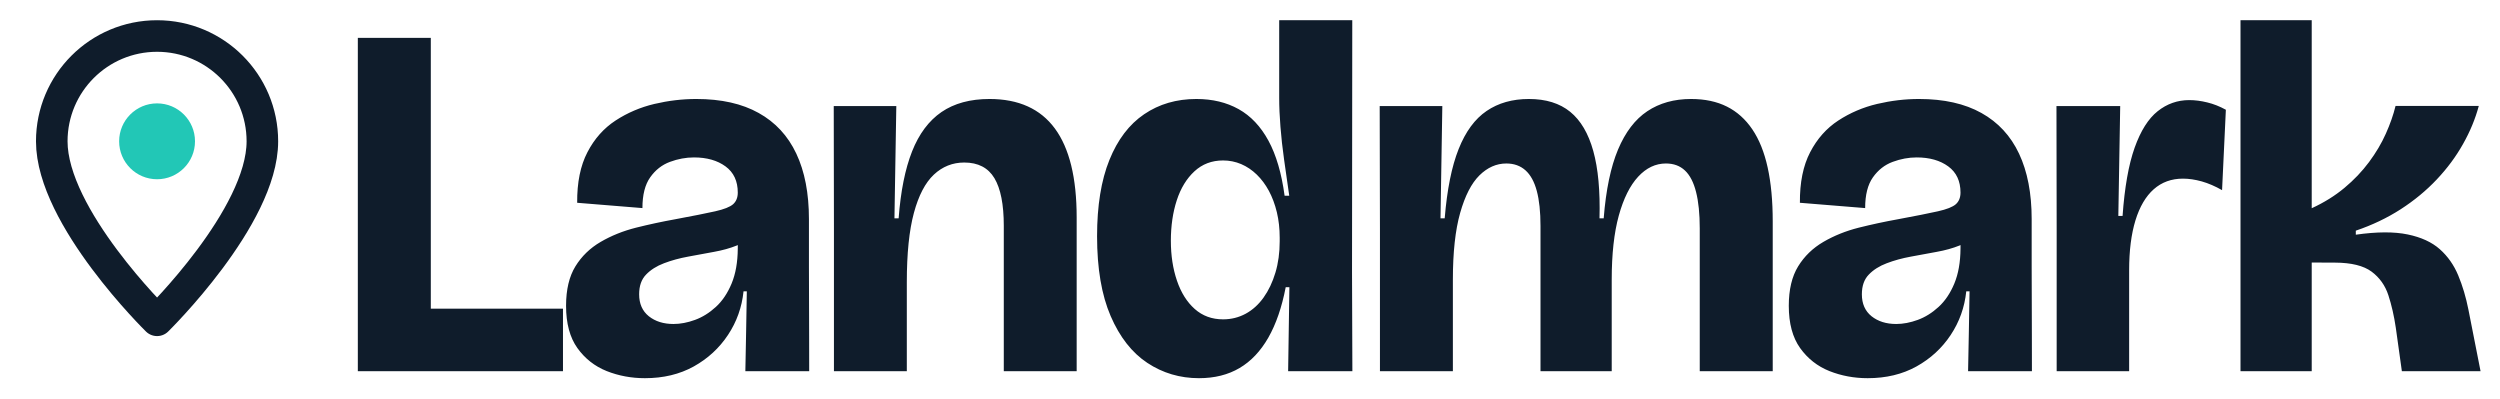
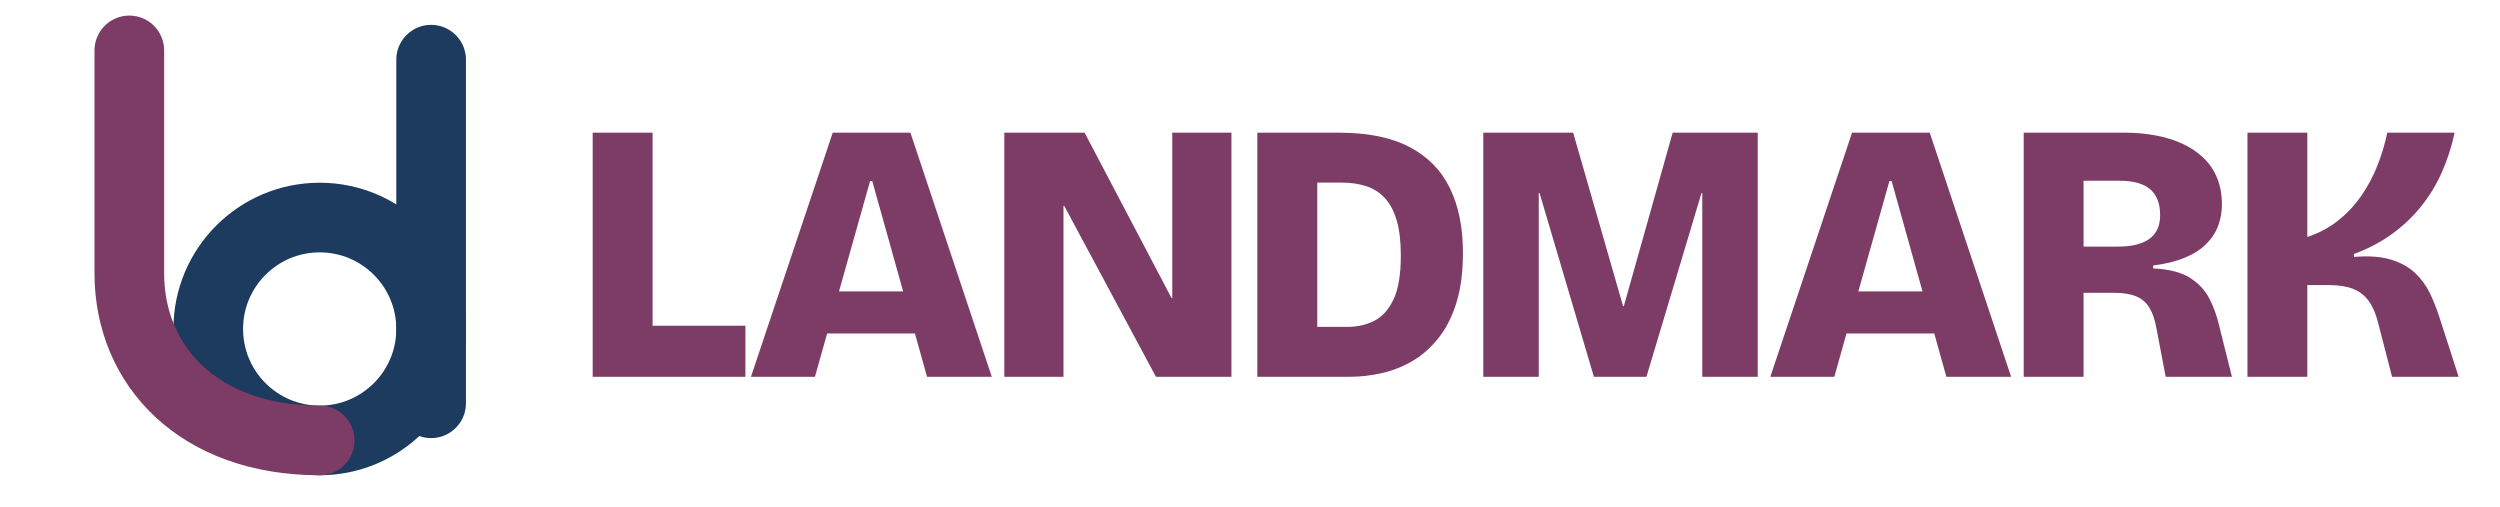
- <svg xmlns="http://www.w3.org/2000/svg" viewBox="0 0 495 79" width="495" height="79" role="img" aria-label="Landmark Digital">
-   <g transform="translate(4.00,73.50)">
-     <path d="M27.10 -10.08 C27.10 -10.08 6.25 -30.51 6.25 -45.52 A20.85 20.85 0 1 1 47.95 -45.52 C47.95 -30.51 27.10 -10.08 27.10 -10.08 Z" fill="none" stroke="#0F1C2B" stroke-width="6.25" stroke-linejoin="round" />
-     <circle cx="27.10" cy="-45.52" r="7.51" fill="#22C7B6" class="lm-dot" />
-     <path d="M66.85 0V-66H81.3V0H66.85ZM69.68 0V-12.38H107.47V0H69.68ZM123.7 1.38Q119.68 1.38 116.12 -0.03Q112.57 -1.45 110.32 -4.59Q108.08 -7.73 108.08 -12.95Q108.08 -17.75 109.93 -20.76Q111.78 -23.77 114.94 -25.61Q118.1 -27.45 121.93 -28.42Q125.77 -29.38 129.65 -30.08Q134.97 -31.07 137.6 -31.66Q140.23 -32.25 141.16 -33.07Q142.08 -33.9 142.08 -35.37Q142.08 -38.77 139.66 -40.55Q137.23 -42.33 133.4 -42.33Q131.02 -42.33 128.65 -41.45Q126.28 -40.57 124.74 -38.39Q123.2 -36.22 123.2 -32.3L110.28 -33.35Q110.23 -39.37 112.31 -43.36Q114.38 -47.35 117.89 -49.64Q121.4 -51.93 125.57 -52.92Q129.73 -53.9 133.87 -53.9Q141.27 -53.9 146.22 -51.13Q151.18 -48.37 153.67 -43.08Q156.17 -37.78 156.17 -30.12V-20.62Q156.18 -17.2 156.19 -13.73Q156.2 -10.27 156.21 -6.84Q156.22 -3.42 156.22 0H143.58Q143.67 -3.83 143.73 -7.69Q143.8 -11.55 143.87 -15.82H143.22Q142.73 -11.08 140.14 -7.18Q137.55 -3.27 133.36 -0.94Q129.17 1.38 123.7 1.38ZM129.35 -9.35Q131.4 -9.35 133.61 -10.16Q135.82 -10.97 137.73 -12.72Q139.65 -14.47 140.85 -17.34Q142.05 -20.22 142.08 -24.27L142.1 -26.63L144.78 -27.07Q143.9 -25.7 141.89 -24.89Q139.88 -24.08 137.36 -23.63Q134.83 -23.17 132.26 -22.69Q129.68 -22.22 127.48 -21.38Q125.28 -20.55 123.92 -19.13Q122.55 -17.72 122.55 -15.23Q122.55 -12.42 124.47 -10.88Q126.4 -9.35 129.35 -9.35ZM161.12 0V-28.55L161.08 -52.5H173.47L173.1 -30.27H173.93Q174.53 -38.3 176.59 -43.52Q178.65 -48.73 182.42 -51.32Q186.2 -53.9 191.92 -53.9Q200.57 -53.9 204.87 -48.05Q209.18 -42.2 209.18 -30.45V0H194.75V-28.8Q194.75 -35.13 192.89 -38.23Q191.03 -41.32 186.92 -41.32Q183.47 -41.32 180.91 -38.93Q178.35 -36.53 176.95 -31.34Q175.55 -26.15 175.55 -17.63V0H161.12ZM233.4 1.38Q227.75 1.38 223.17 -1.65Q218.6 -4.68 215.91 -10.92Q213.22 -17.15 213.22 -26.73Q213.22 -35.78 215.66 -41.82Q218.1 -47.87 222.54 -50.88Q226.98 -53.9 232.88 -53.9Q237.65 -53.9 241.25 -51.89Q244.85 -49.88 247.15 -45.65Q249.45 -41.42 250.35 -34.75H251.27Q250.73 -38.48 250.25 -41.89Q249.77 -45.3 249.53 -48.38Q249.28 -51.47 249.28 -54.13V-69.5H263.75L263.7 -19.63L263.77 0H251.05L251.3 -16.63H250.57Q249.42 -10.67 247.13 -6.65Q244.83 -2.63 241.43 -0.63Q238.03 1.38 233.4 1.38ZM238.17 -10.27Q240.58 -10.27 242.64 -11.38Q244.7 -12.5 246.19 -14.59Q247.68 -16.68 248.53 -19.51Q249.38 -22.33 249.38 -25.73V-26.45Q249.38 -29.12 248.82 -31.47Q248.25 -33.83 247.24 -35.71Q246.23 -37.58 244.84 -38.93Q243.45 -40.28 241.75 -41.01Q240.05 -41.73 238.17 -41.73Q234.83 -41.73 232.5 -39.58Q230.17 -37.43 229 -33.84Q227.83 -30.25 227.83 -25.82Q227.83 -21.47 229.04 -17.92Q230.25 -14.37 232.56 -12.32Q234.87 -10.27 238.17 -10.27ZM269.23 0V-27.73L269.18 -52.5H281.58L281.22 -30.27H282.05Q282.75 -38.82 284.81 -43.99Q286.87 -49.17 290.35 -51.53Q293.83 -53.9 298.72 -53.9Q303.78 -53.9 306.9 -51.36Q310.02 -48.82 311.47 -43.6Q312.92 -38.38 312.7 -30.27H313.53Q314.2 -38.72 316.37 -43.89Q318.55 -49.07 322.17 -51.48Q325.8 -53.9 330.83 -53.9Q334.92 -53.9 337.92 -52.4Q340.92 -50.9 342.96 -47.89Q345 -44.88 346 -40.32Q347 -35.77 347 -29.65V0H332.55V-28.27Q332.55 -32.62 331.82 -35.48Q331.1 -38.35 329.62 -39.74Q328.15 -41.13 325.85 -41.13Q322.78 -41.13 320.36 -38.52Q317.93 -35.9 316.52 -30.81Q315.12 -25.72 315.12 -18.13V0H301.02V-28.72Q301.02 -32.98 300.28 -35.71Q299.55 -38.43 298.04 -39.78Q296.53 -41.13 294.25 -41.13Q291.32 -41.13 288.93 -38.78Q286.55 -36.43 285.11 -31.34Q283.67 -26.25 283.67 -18.13V0H269.23ZM365.8 1.38Q361.78 1.38 358.22 -0.03Q354.67 -1.45 352.42 -4.59Q350.18 -7.73 350.18 -12.95Q350.18 -17.75 352.03 -20.76Q353.88 -23.77 357.04 -25.61Q360.2 -27.45 364.03 -28.42Q367.87 -29.38 371.75 -30.08Q377.07 -31.07 379.7 -31.66Q382.33 -32.25 383.26 -33.07Q384.18 -33.9 384.18 -35.37Q384.18 -38.77 381.76 -40.55Q379.33 -42.33 375.5 -42.33Q373.12 -42.33 370.75 -41.45Q368.38 -40.57 366.84 -38.39Q365.3 -36.22 365.3 -32.3L352.38 -33.35Q352.33 -39.37 354.41 -43.36Q356.48 -47.35 359.99 -49.64Q363.5 -51.93 367.67 -52.92Q371.83 -53.9 375.97 -53.9Q383.37 -53.9 388.32 -51.13Q393.28 -48.37 395.77 -43.08Q398.27 -37.78 398.27 -30.12V-20.62Q398.28 -17.2 398.29 -13.73Q398.3 -10.27 398.31 -6.84Q398.32 -3.42 398.32 0H385.68Q385.77 -3.83 385.83 -7.69Q385.9 -11.55 385.97 -15.82H385.32Q384.83 -11.08 382.24 -7.18Q379.65 -3.27 375.46 -0.94Q371.27 1.38 365.8 1.38ZM371.45 -9.35Q373.5 -9.35 375.71 -10.16Q377.92 -10.97 379.83 -12.72Q381.75 -14.47 382.95 -17.34Q384.15 -20.22 384.18 -24.27L384.2 -26.63L386.88 -27.07Q386 -25.7 383.99 -24.89Q381.98 -24.08 379.46 -23.63Q376.93 -23.17 374.36 -22.69Q371.78 -22.22 369.58 -21.38Q367.38 -20.55 366.02 -19.13Q364.65 -17.72 364.65 -15.23Q364.65 -12.42 366.57 -10.88Q368.5 -9.35 371.45 -9.35ZM403.22 0V-27.65L403.18 -52.5H415.8L415.43 -30.75H416.27Q416.87 -39.23 418.66 -44.26Q420.45 -49.28 423.22 -51.48Q425.98 -53.68 429.47 -53.68Q431.18 -53.68 433.04 -53.22Q434.9 -52.77 436.72 -51.77L435.97 -35.85Q433.92 -37.02 431.95 -37.58Q429.98 -38.13 428.22 -38.13Q424.82 -38.13 422.44 -36.03Q420.07 -33.93 418.82 -29.87Q417.57 -25.8 417.57 -19.98V0H403.22ZM439.62 0V-69.5H453.72V-32.27Q457.38 -33.95 460.2 -36.3Q463.02 -38.65 465.07 -41.41Q467.12 -44.17 468.39 -47.02Q469.67 -49.87 470.32 -52.53H486.8Q485.77 -48.68 483.67 -44.97Q481.58 -41.25 478.48 -37.97Q475.38 -34.68 471.34 -32.07Q467.3 -29.47 462.45 -27.83V-27.03Q468.7 -27.92 472.72 -27.08Q476.73 -26.25 479.09 -24.15Q481.45 -22.05 482.73 -18.97Q484.02 -15.88 484.75 -12.18L487.15 0H471.57L470.37 -8.6Q469.85 -12.13 468.9 -15.04Q467.95 -17.95 465.57 -19.72Q463.18 -21.48 458.35 -21.5L453.72 -21.52V0H439.62Z" fill="#0F1C2B" />
+ <svg xmlns="http://www.w3.org/2000/svg" viewBox="0 0 365 74" width="365" height="74" role="img" aria-label="Landmark Digital">
+   <g transform="translate(6,6)">
+     <g transform="translate(0.00,-2.71) scale(0.6779)">
+       <path d="M84 8 V 82" fill="none" stroke="#1D3A5F" stroke-width="15" stroke-linecap="round" />
+       <circle cx="60" cy="66" r="24" fill="none" stroke="#1D3A5F" stroke-width="15" />
+       <path d="M19 6 V 54 C19 74 34 90 60 90" fill="none" stroke="#7D3C66" stroke-width="15" stroke-linecap="round" stroke-linejoin="round" />
+     </g>
+     <g transform="translate(0,49.01)">
+       <path d="M80.53 0V-35.64H89.28V0H80.53ZM82.04 0V-7.45H102.83V0H82.04ZM103.64 0 115.58 -35.64H126.92L138.8 0H129.35L121.35 -28.57H121.03L112.98 0H103.64ZM110.39 -6.32V-12.47H133.13V-6.32H110.39ZM140.63 0V-35.64H152.35L165.04 -11.5H165.15V-35.64H173.79V0H162.77L149.38 -24.95H149.27V0H140.63ZM181.56 0V-7.29H190.8Q192.85 -7.29 194.61 -8.15Q196.36 -9.02 197.44 -11.26Q198.52 -13.5 198.52 -17.71Q198.52 -20.74 197.93 -22.79Q197.33 -24.84 196.23 -26.05Q195.12 -27.27 193.53 -27.81Q191.93 -28.35 189.88 -28.35H181.56V-35.64H189.5Q195.82 -35.64 199.82 -33.53Q203.81 -31.43 205.7 -27.51Q207.59 -23.6 207.59 -18.14Q207.59 -13.93 206.65 -10.85Q205.7 -7.78 204.03 -5.67Q202.35 -3.56 200.25 -2.32Q198.14 -1.08 195.77 -0.54Q193.39 0 191.07 0H181.56ZM177.57 0V-35.64H186.32V0H177.57ZM210.56 0V-35.64H223.68L230.97 -10.31H231.08L238.21 -35.64H250.63V0H242.53V-26.84H242.42L234.38 0H226.71L218.77 -26.84H218.66V0H210.56ZM252.47 0 264.4 -35.64H275.74L287.62 0H278.17L270.18 -28.57H269.85L261.81 0H252.47ZM259.22 -6.32V-12.47H281.95V-6.32H259.22ZM289.46 0V-35.64H304.25Q306.63 -35.64 308.76 -35.23Q310.89 -34.83 312.65 -34.02Q314.4 -33.21 315.7 -31.97Q317 -30.73 317.7 -29.02Q318.4 -27.32 318.4 -25.16Q318.4 -23.49 317.83 -22Q317.27 -20.52 316.05 -19.33Q314.84 -18.14 312.92 -17.36Q311 -16.58 308.36 -16.25V-15.82Q311.81 -15.66 313.7 -14.47Q315.59 -13.28 316.54 -11.47Q317.48 -9.67 317.97 -7.56L319.86 0H310.19L308.84 -7.07Q308.52 -8.91 307.84 -10.04Q307.17 -11.18 305.93 -11.72Q304.68 -12.26 302.63 -12.26H298.2V0H289.46ZM298.2 -19.01H303.28Q306.25 -19.01 307.82 -20.14Q309.38 -21.28 309.38 -23.6Q309.38 -26.14 307.92 -27.38Q306.47 -28.62 303.5 -28.62H298.2V-19.01ZM322.13 0V-35.64H330.87V-20.41Q333.47 -21.28 335.44 -22.87Q337.41 -24.46 338.81 -26.51Q340.22 -28.57 341.13 -30.91Q342.05 -33.26 342.54 -35.64H352.37Q351.72 -32.56 350.5 -29.84Q349.29 -27.11 347.45 -24.84Q345.62 -22.57 343.19 -20.82Q340.76 -19.06 337.68 -17.93V-17.5Q340.97 -17.77 343.13 -17.09Q345.29 -16.42 346.64 -15.12Q347.99 -13.82 348.78 -12.18Q349.56 -10.53 350.1 -8.86L352.96 0H343.24L341.19 -7.94Q340.7 -9.88 339.81 -11.1Q338.92 -12.31 337.52 -12.85Q336.11 -13.39 333.95 -13.39H330.87V0H322.13Z" fill="#7D3C66" />
+     </g>
  </g>
</svg>
